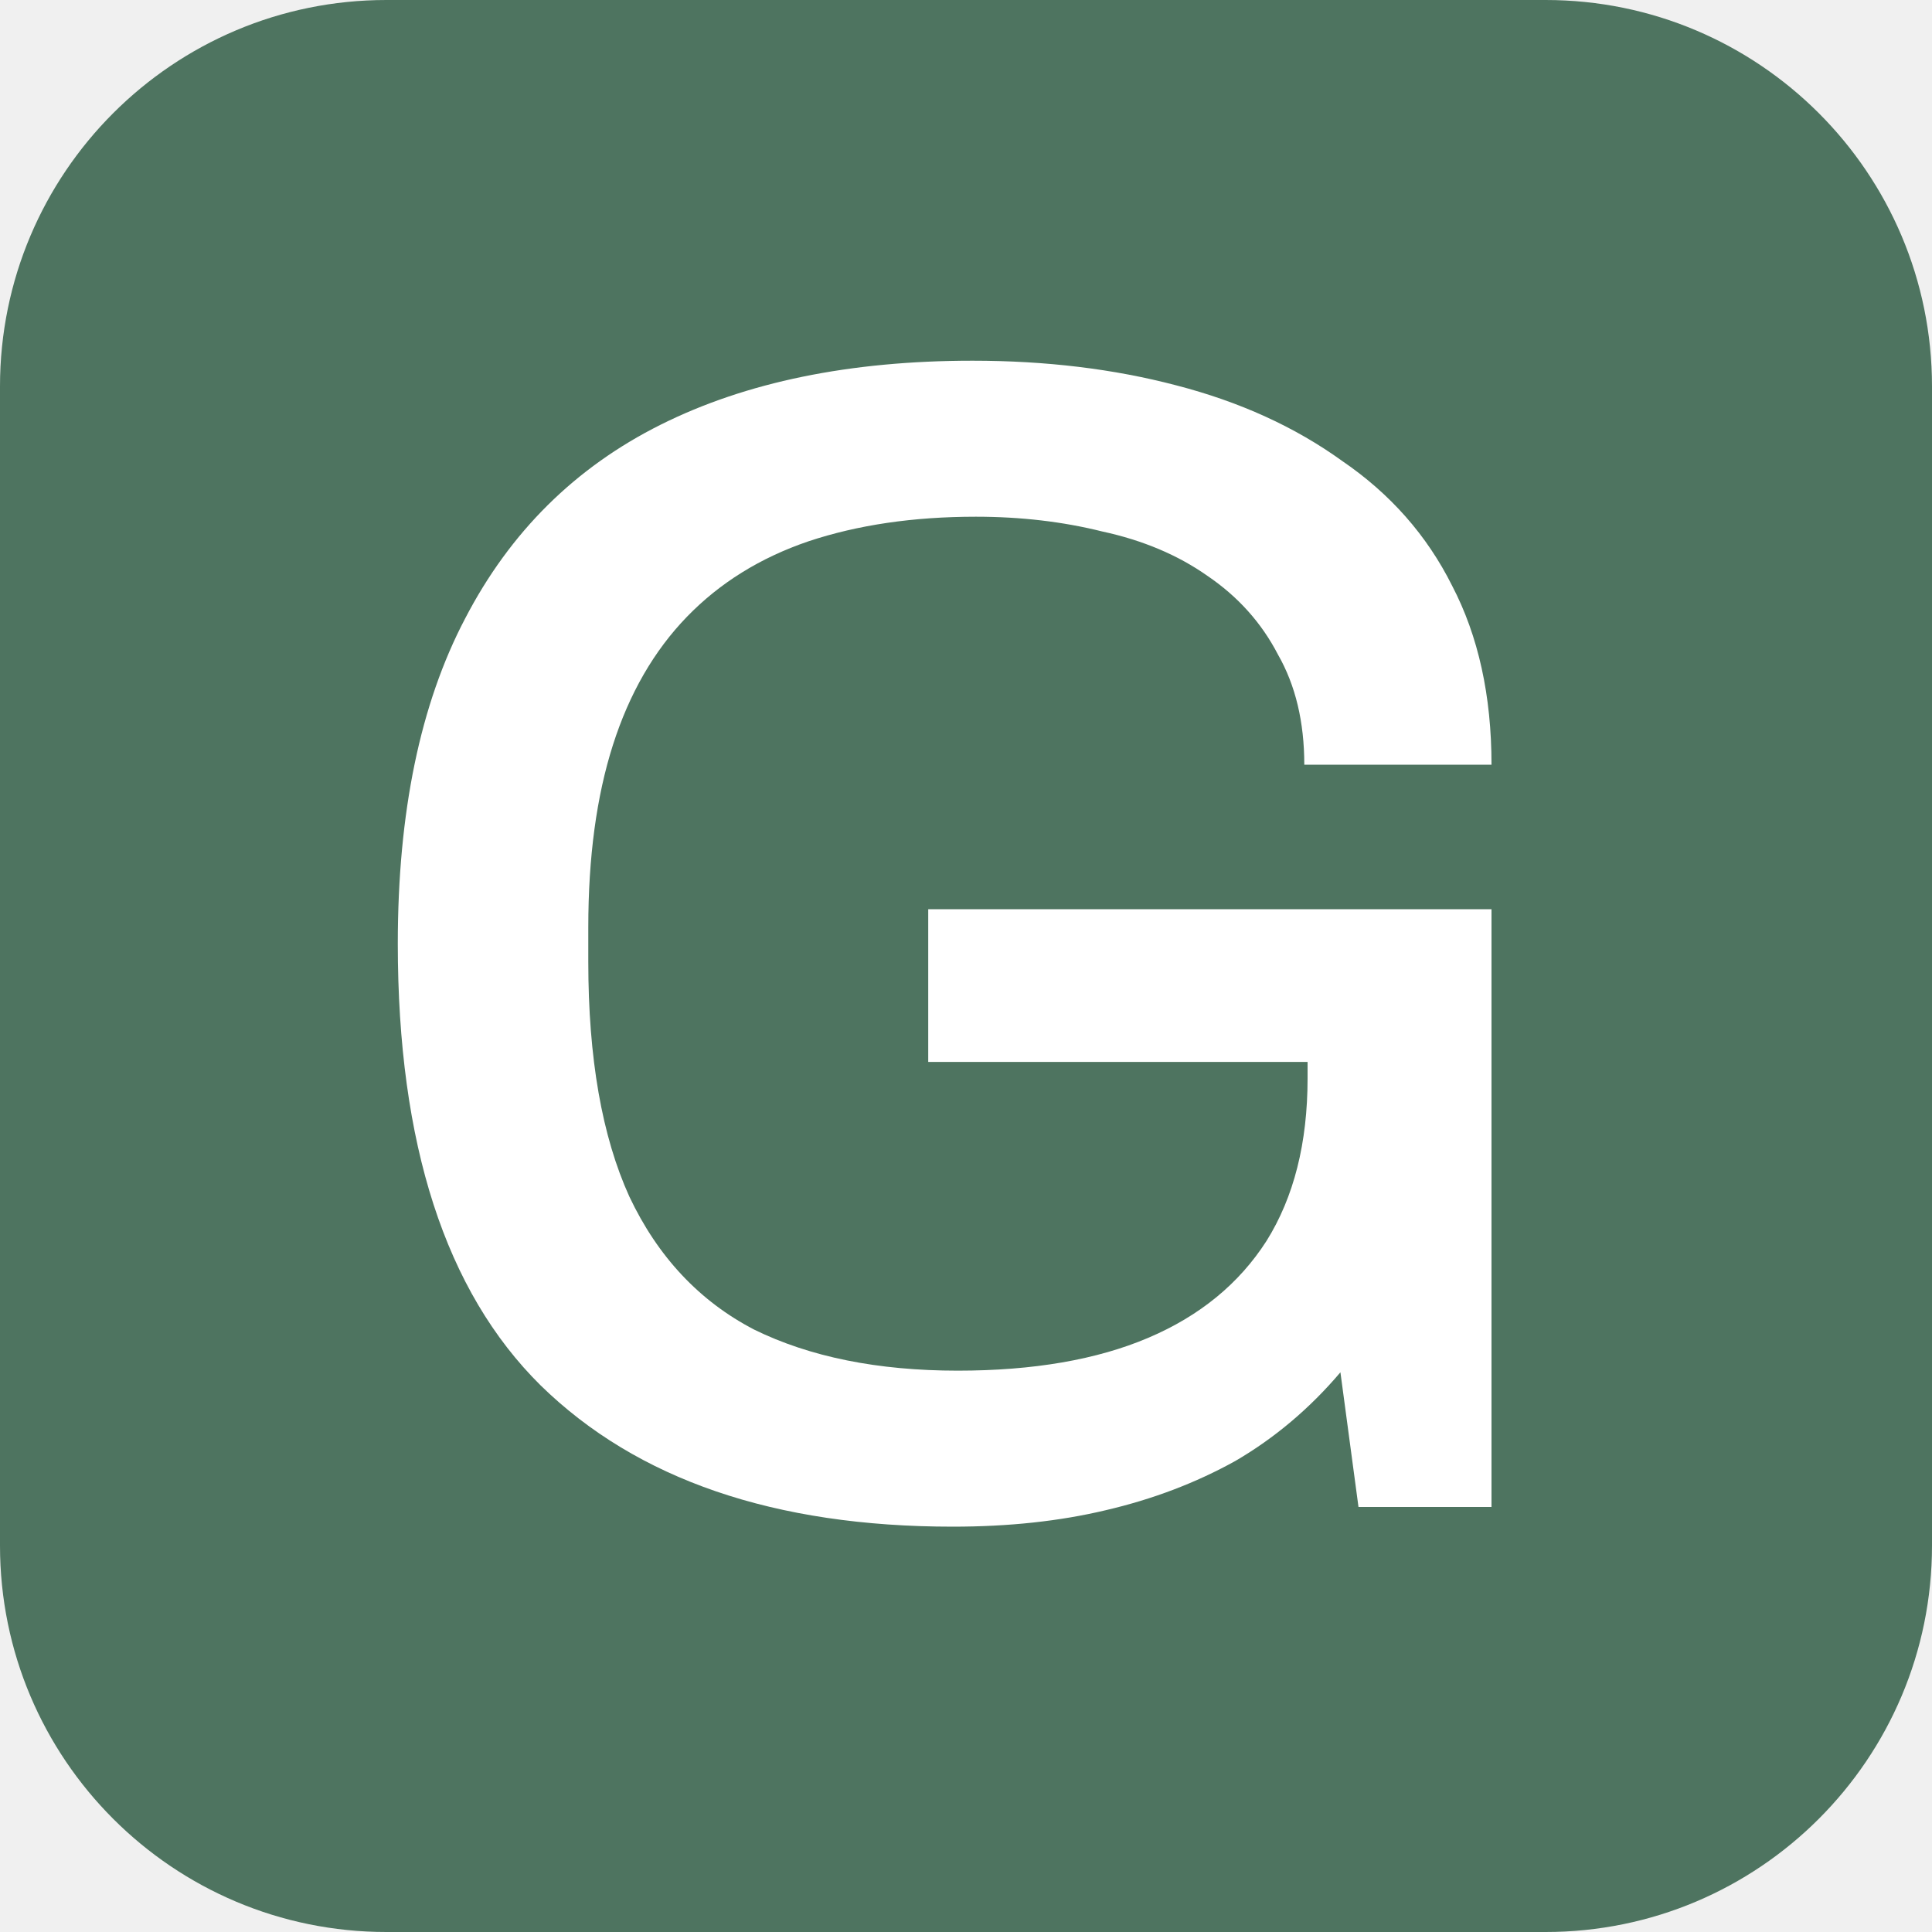
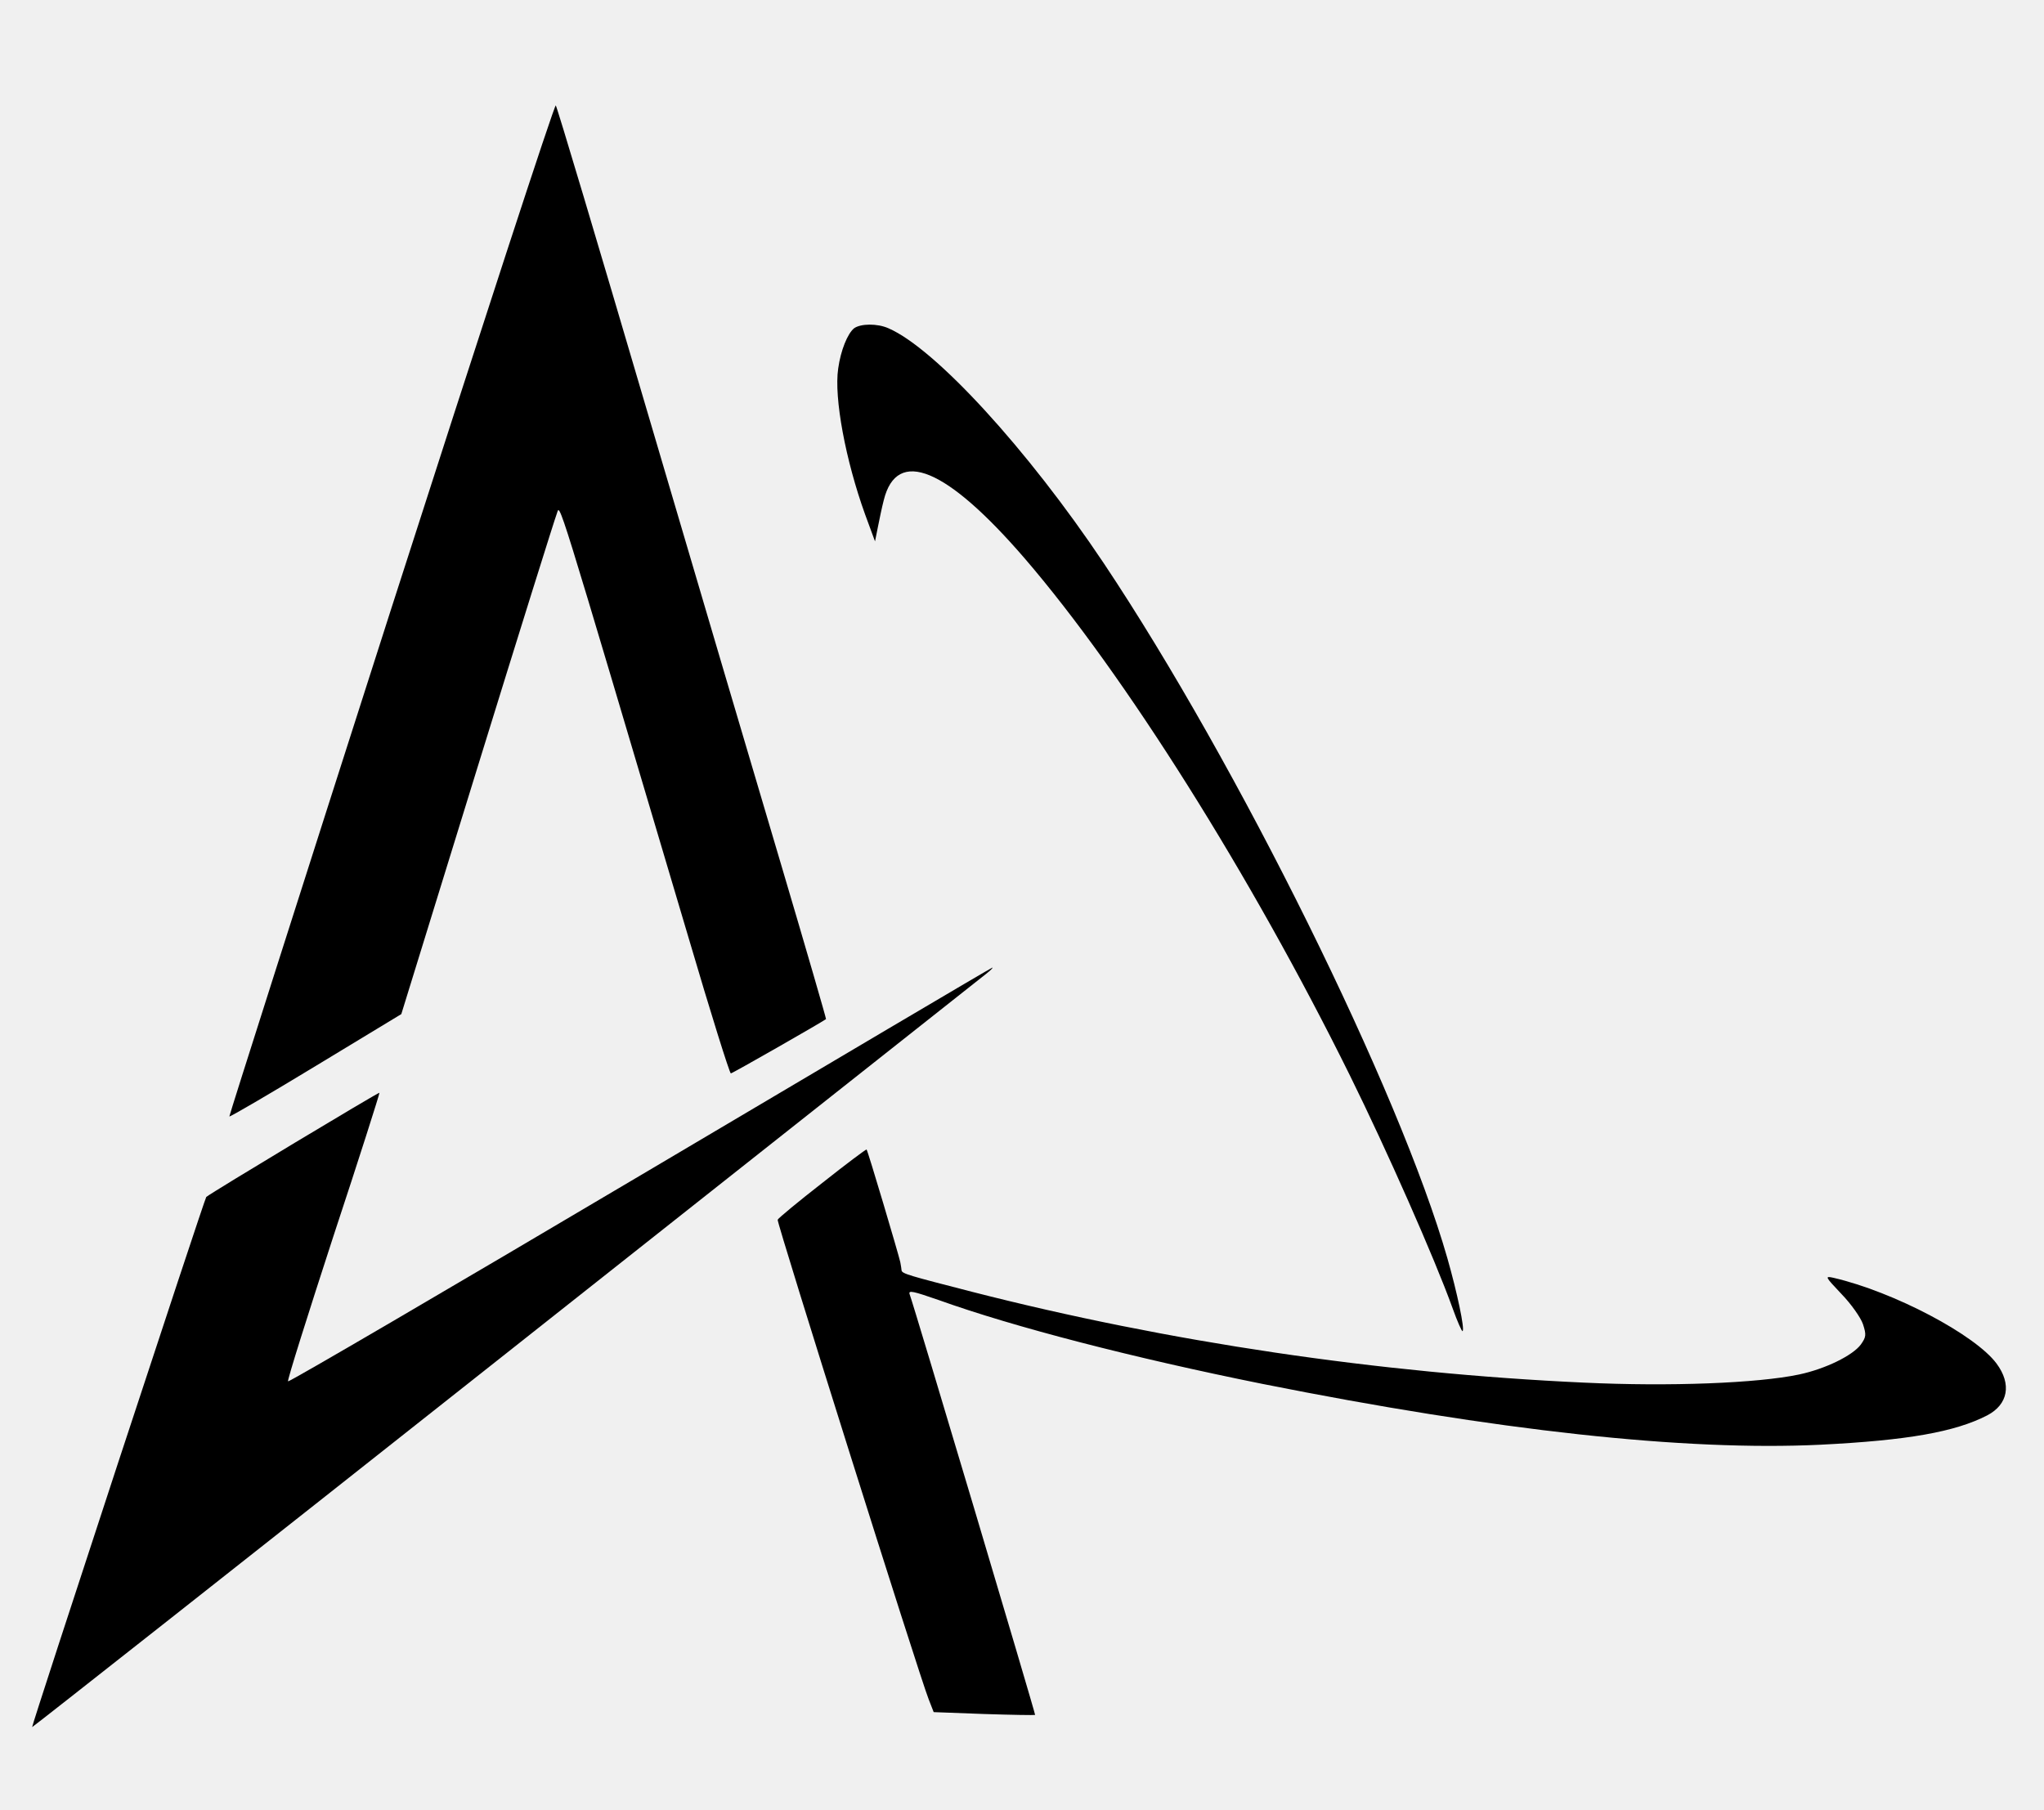
- <svg xmlns="http://www.w3.org/2000/svg" width="100" height="100" viewBox="0 0 100 100" fill="none">
-   <rect width="100" height="100" rx="20" fill="#4E7460" />
-   <path d="M49.32 79.02C40.083 79.02 32.972 76.583 27.985 71.71C23.055 66.837 20.59 59.215 20.59 48.845C20.59 42.045 21.752 36.435 24.075 32.015C26.398 27.538 29.77 24.195 34.19 21.985C38.61 19.775 43.993 18.67 50.34 18.67C54.137 18.67 57.65 19.095 60.88 19.945C64.167 20.795 67.028 22.098 69.465 23.855C71.958 25.555 73.857 27.708 75.16 30.315C76.52 32.922 77.2 36.01 77.2 39.58H67.51C67.51 37.37 67.057 35.472 66.15 33.885C65.3 32.242 64.082 30.882 62.495 29.805C60.965 28.728 59.152 27.963 57.055 27.51C55.015 27 52.833 26.745 50.51 26.745C47.28 26.745 44.39 27.17 41.84 28.02C39.347 28.87 37.25 30.173 35.55 31.93C33.85 33.687 32.575 35.897 31.725 38.56C30.875 41.223 30.45 44.368 30.45 47.995V49.78C30.45 54.767 31.158 58.818 32.575 61.935C34.048 65.052 36.202 67.347 39.035 68.82C41.925 70.237 45.438 70.945 49.575 70.945C53.485 70.945 56.772 70.378 59.435 69.245C62.098 68.112 64.138 66.44 65.555 64.23C66.972 61.963 67.68 59.158 67.68 55.815V54.965H48.045V47.06H77.2V78H70.315L69.38 71.03C67.793 72.9 65.98 74.43 63.94 75.62C61.9 76.753 59.662 77.603 57.225 78.17C54.845 78.737 52.21 79.02 49.32 79.02Z" fill="white" />
+ <svg xmlns="http://www.w3.org/2000/svg" version="1.0" width="655pt" height="580pt" viewBox="0 0 655 580" preserveAspectRatio="xMidYMid meet">
+   <g transform="translate(0,580) scale(0.1,-0.1)" fill="#000000" stroke="none">
+     <path d="M1253 3847 c-286 -892 -519 -1623 -518 -1625 2 -2 127 71 277 162 l274 166 243 787 c134 434 249 801 255 816 12 30 -15 115 423 -1360 70 -238 131 -433 135 -433 5 0 290 163 305 174 1 1 -63 222 -143 492 -80 269 -274 926 -431 1459 -157 534 -288 973 -292 977 -4 5 -241 -722 -528 -1615z" />
+     <path d="M2737 4748 c-21 -17 -43 -71 -51 -129 -14 -94 24 -295 86 -467 l32 -87 9 45 c5 25 13 64 19 87 42 170 201 104 452 -187 320 -372 725 -1016 1041 -1655 119 -241 272 -587 330 -748 15 -42 30 -76 32 -73 7 7 -17 122 -49 234 -153 535 -671 1583 -1101 2227 -244 365 -540 688 -690 753 -36 16 -89 15 -110 0z" />
+     <path d="M2052 2033 c-618 -366 -1126 -663 -1129 -660 -3 3 63 212 145 464 83 251 149 459 148 461 -3 2 -537 -319 -555 -334 -5 -4 -561 -1697 -558 -1699 1 -1 684 537 1517 1196 833 659 1526 1207 1540 1218 14 11 23 20 20 20 -3 0 -510 -300 -1128 -666z" />
+     <path d="M2635 2009 c-77 -60 -141 -113 -143 -118 -3 -10 454 -1462 484 -1537 l16 -41 161 -6 c89 -3 163 -4 164 -3 2 2 -391 1321 -402 1348 -5 14 11 10 92 -18 242 -87 626 -186 1038 -269 751 -150 1355 -216 1789 -195 280 14 431 41 534 94 67 35 79 100 30 166 -68 92 -329 230 -523 275 -28 6 -27 4 26 -52 31 -32 62 -76 69 -97 11 -34 10 -41 -7 -65 -26 -35 -113 -78 -198 -96 -133 -28 -414 -39 -690 -26 -656 30 -1331 130 -1960 291 -202 52 -225 58 -226 69 0 3 -2 15 -4 26 -6 27 -104 357 -108 361 -1 2 -65 -46 -142 -107z" />
+   </g>
</svg>
